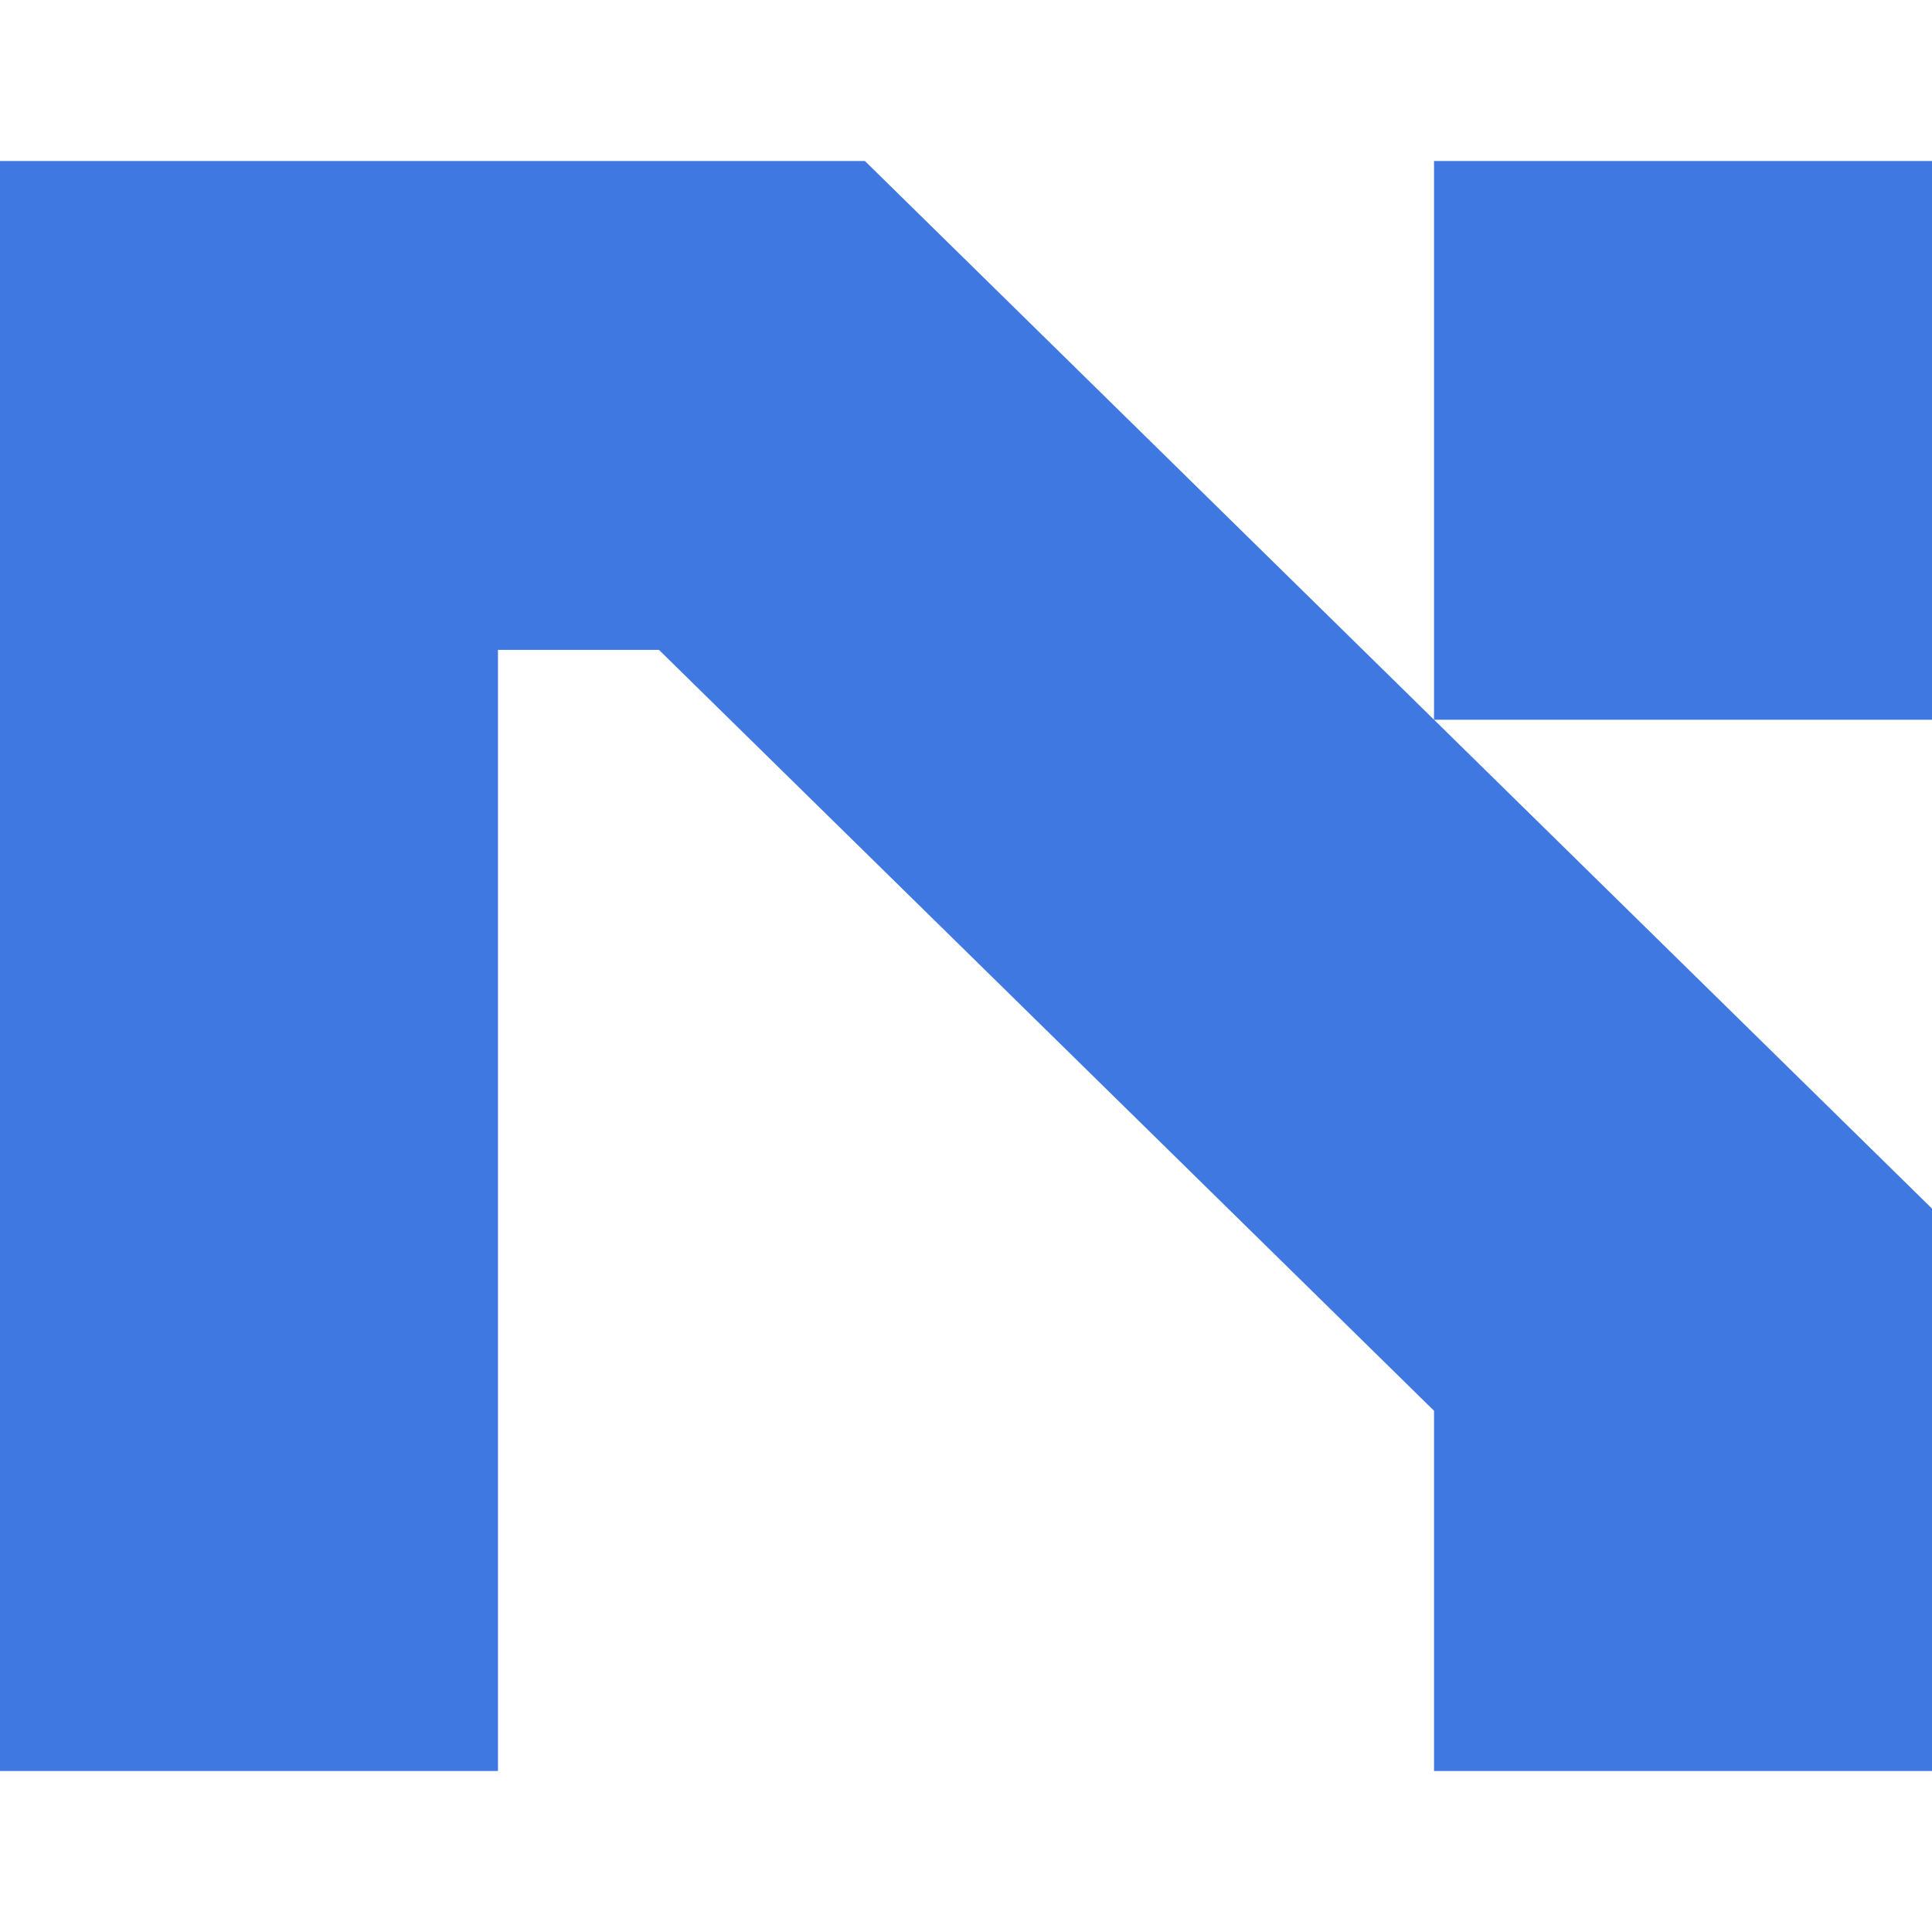
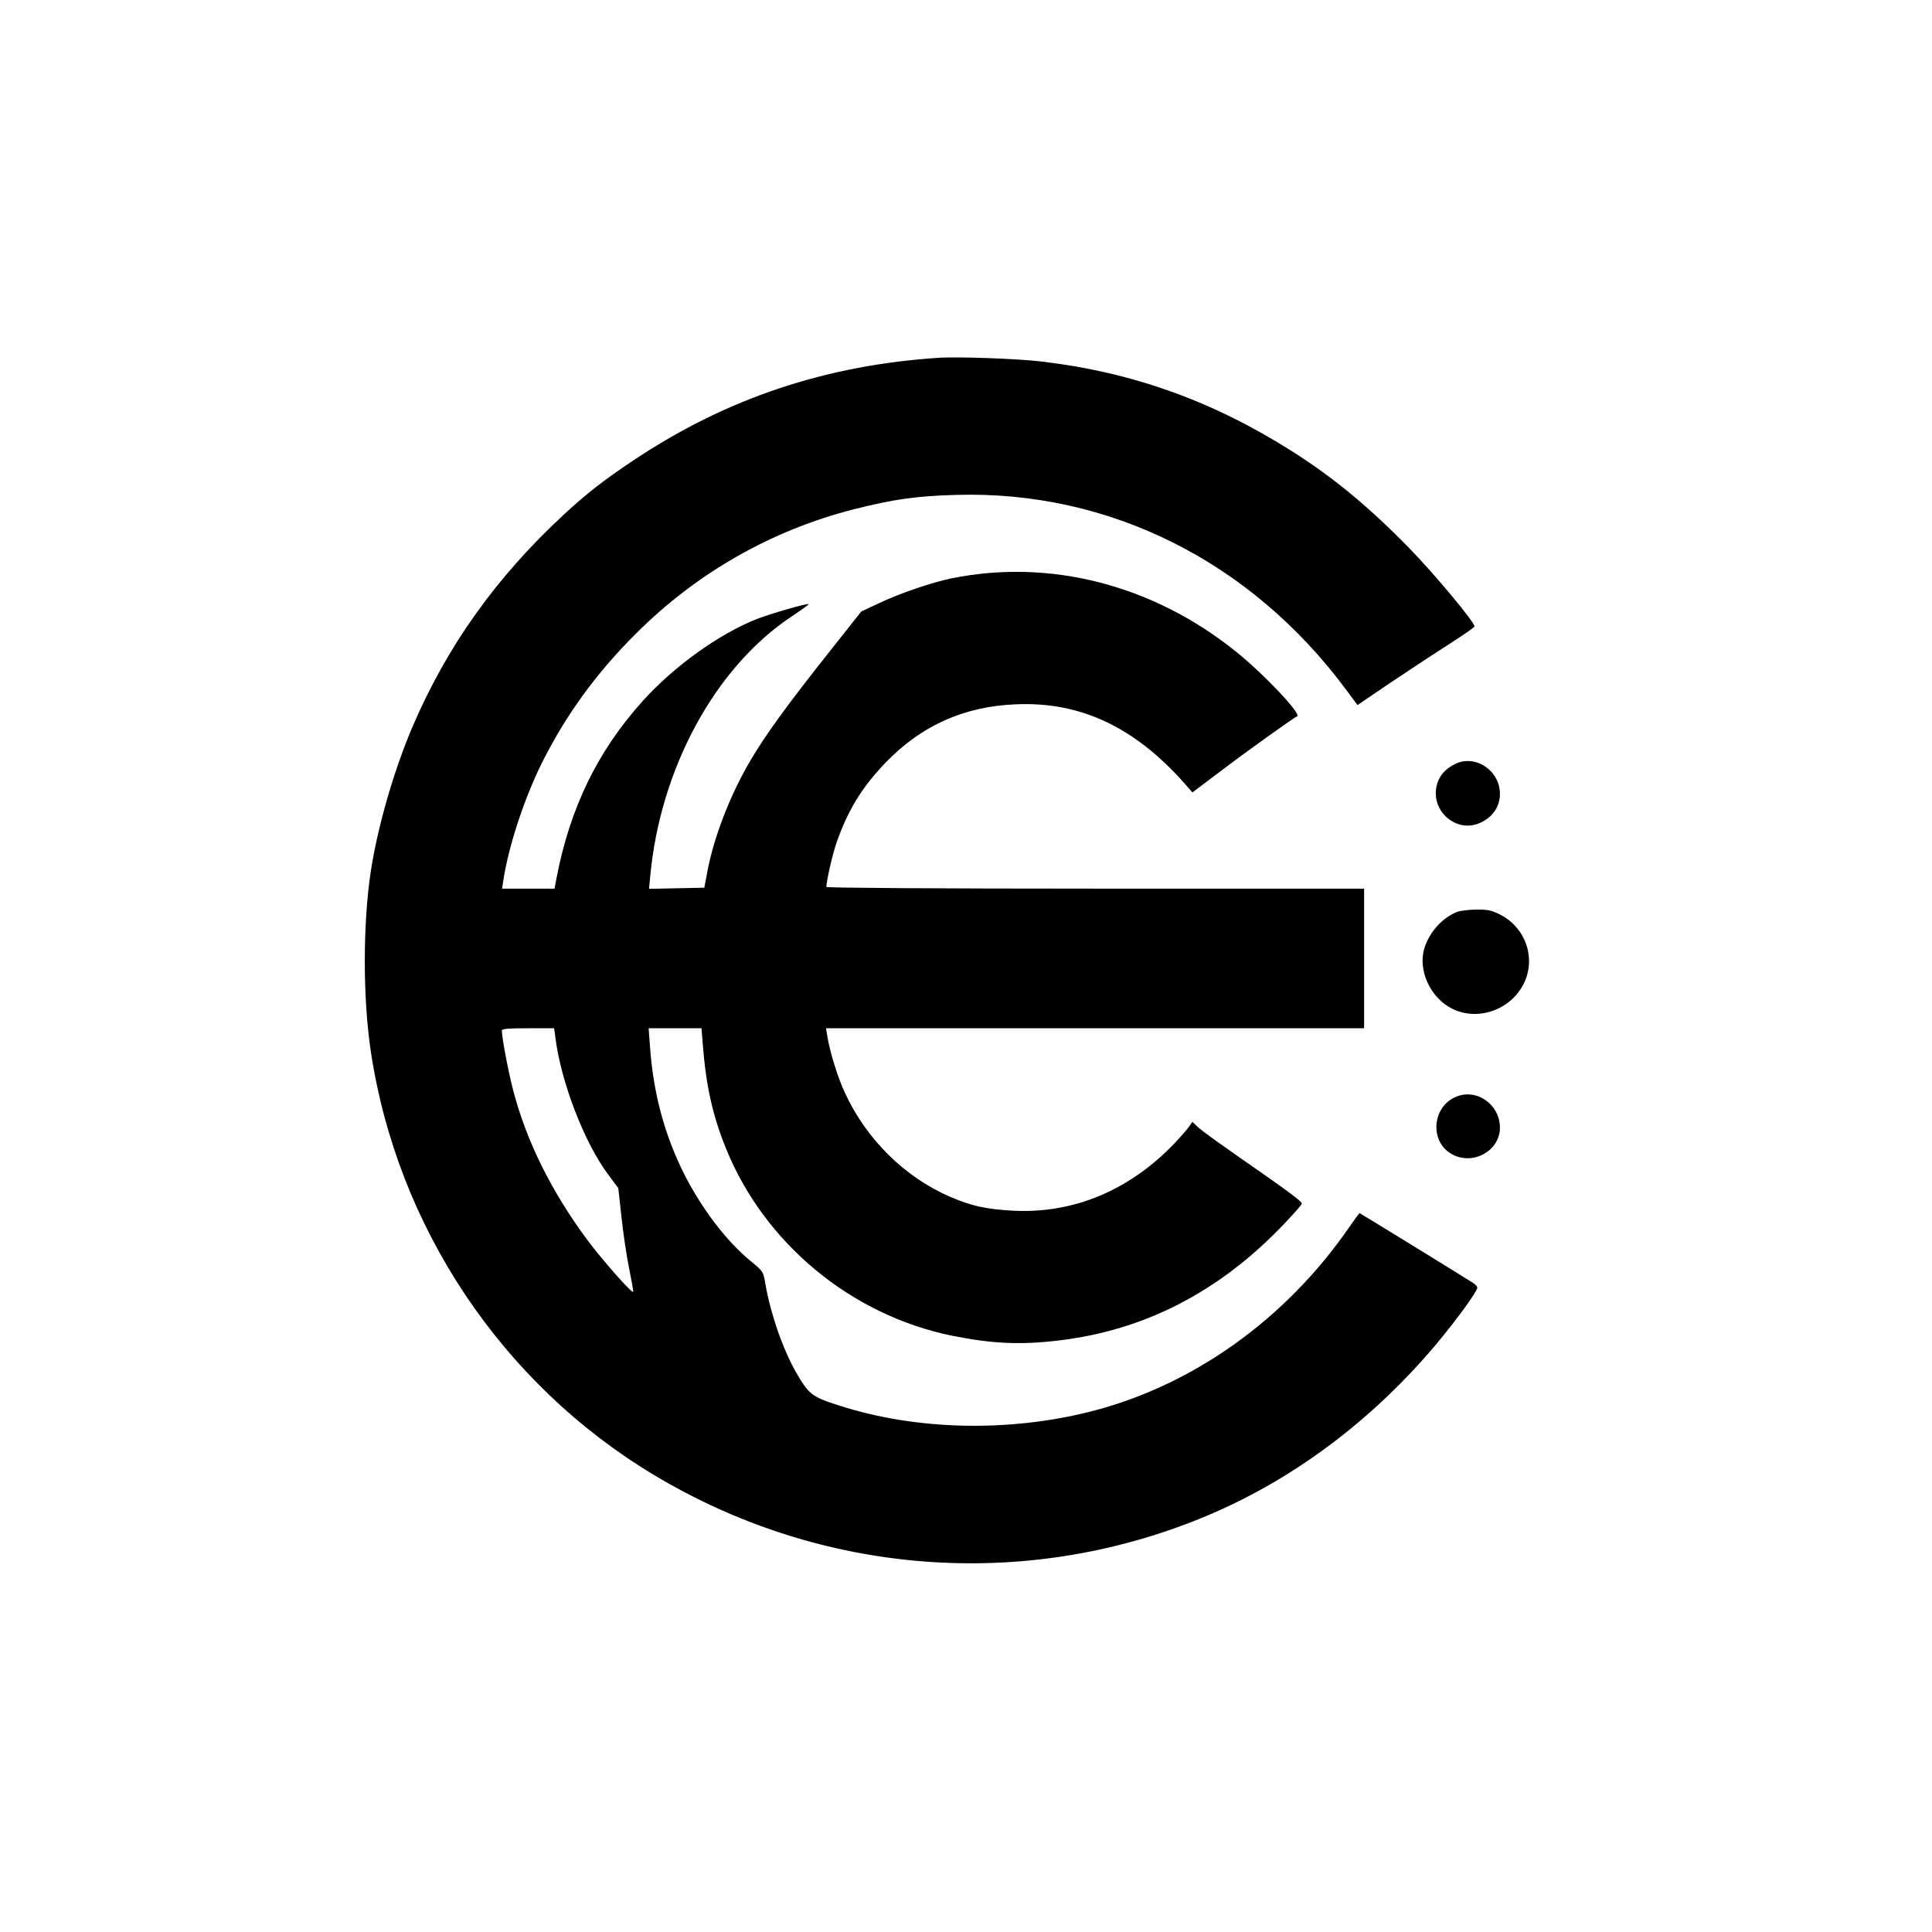
- <svg xmlns="http://www.w3.org/2000/svg" width="48" height="48" viewBox="0 0 48 48" fill="none">
-   <path d="M21.488 4L48 30.027V44H35.628V35.05L16.372 16.146H12.372V44H0V4H21.488ZM35.628 17.881V4H48V17.881H35.628Z" fill="#3F78E0" />
+ <svg xmlns="http://www.w3.org/2000/svg" version="1.0" width="1024pt" height="1024pt" viewBox="0 0 1024 1024" preserveAspectRatio="xMidYMid meet">
+   <g transform="translate(0,1024) scale(0.1,-0.1)" fill="#000000" stroke="none">
+     <path d="M4980 8344 c-601 -39 -1126 -214 -1615 -539 -160 -106 -254 -179 -375 -291 -361 -334 -621 -699 -805 -1129 -98 -230 -185 -533 -220 -765 -42 -279 -42 -668 0 -950 139 -931 694 -1763 1500 -2247 887 -533 1961 -616 2910 -226 467 192 892 508 1237 918 107 128 218 280 218 300 0 6 -10 17 -22 25 -87 55 -599 370 -602 370 -2 0 -27 -34 -56 -76 -337 -488 -829 -838 -1368 -975 -437 -111 -926 -100 -1333 31 -145 46 -162 59 -229 175 -71 125 -135 309 -163 468 -11 67 -12 69 -77 122 -128 105 -256 272 -351 457 -106 209 -166 431 -184 681 l-7 97 140 0 140 0 7 -87 c17 -218 52 -376 124 -553 204 -501 663 -881 1199 -990 210 -42 360 -49 562 -25 458 54 854 259 1194 616 53 55 96 105 96 109 0 11 -49 48 -175 137 -272 189 -352 247 -378 271 l-27 26 -17 -24 c-9 -14 -44 -54 -77 -89 -239 -250 -535 -374 -855 -358 -146 8 -222 25 -336 74 -240 104 -443 305 -556 549 -39 83 -82 223 -94 302 l-7 42 1426 0 1426 0 0 370 0 370 -1425 0 c-825 0 -1425 4 -1425 9 0 32 35 185 57 244 60 167 132 284 253 411 190 199 418 302 694 313 342 15 629 -120 894 -419 l42 -48 138 104 c150 114 401 294 417 299 27 9 -175 224 -325 344 -440 354 -987 494 -1510 387 -103 -22 -264 -76 -379 -130 l-96 -45 -194 -245 c-213 -270 -316 -413 -396 -549 -104 -177 -189 -396 -224 -575 l-18 -95 -146 -3 -147 -3 6 63 c52 573 344 1111 749 1380 51 34 93 64 91 66 -6 6 -200 -50 -275 -79 -201 -80 -437 -249 -604 -434 -239 -265 -385 -565 -457 -937 l-11 -58 -139 0 -139 0 6 38 c26 179 109 433 202 622 127 256 291 483 505 695 320 319 715 544 1149 655 212 54 333 71 547 77 810 23 1560 -352 2065 -1033 l60 -81 165 112 c91 61 230 153 310 204 80 51 145 96 145 101 0 23 -208 273 -344 413 -216 221 -401 374 -621 514 -421 267 -846 420 -1331 477 -125 15 -437 26 -539 20z m-2036 -3606 c30 -236 155 -558 280 -724 l53 -71 17 -154 c9 -85 27 -208 41 -274 13 -65 23 -121 21 -122 -8 -8 -163 168 -240 271 -192 258 -325 525 -396 797 -26 99 -60 279 -60 317 0 9 34 12 139 12 l138 0 7 -52z" />
+     <path d="M7715 6192 c-69 -33 -105 -87 -105 -158 0 -107 106 -192 207 -165 81 22 133 86 133 163 0 123 -128 210 -235 160z" />
+     <path d="M7724 5407 c-78 -30 -147 -106 -174 -191 -37 -117 31 -266 148 -323 137 -67 310 -5 379 135 66 135 8 298 -129 366 -42 21 -66 26 -122 25 -39 0 -85 -6 -102 -12z" />
+     <path d="M7715 4426 c-128 -56 -138 -243 -15 -306 111 -57 250 22 250 143 0 124 -125 211 -235 163z" />
+   </g>
</svg>
